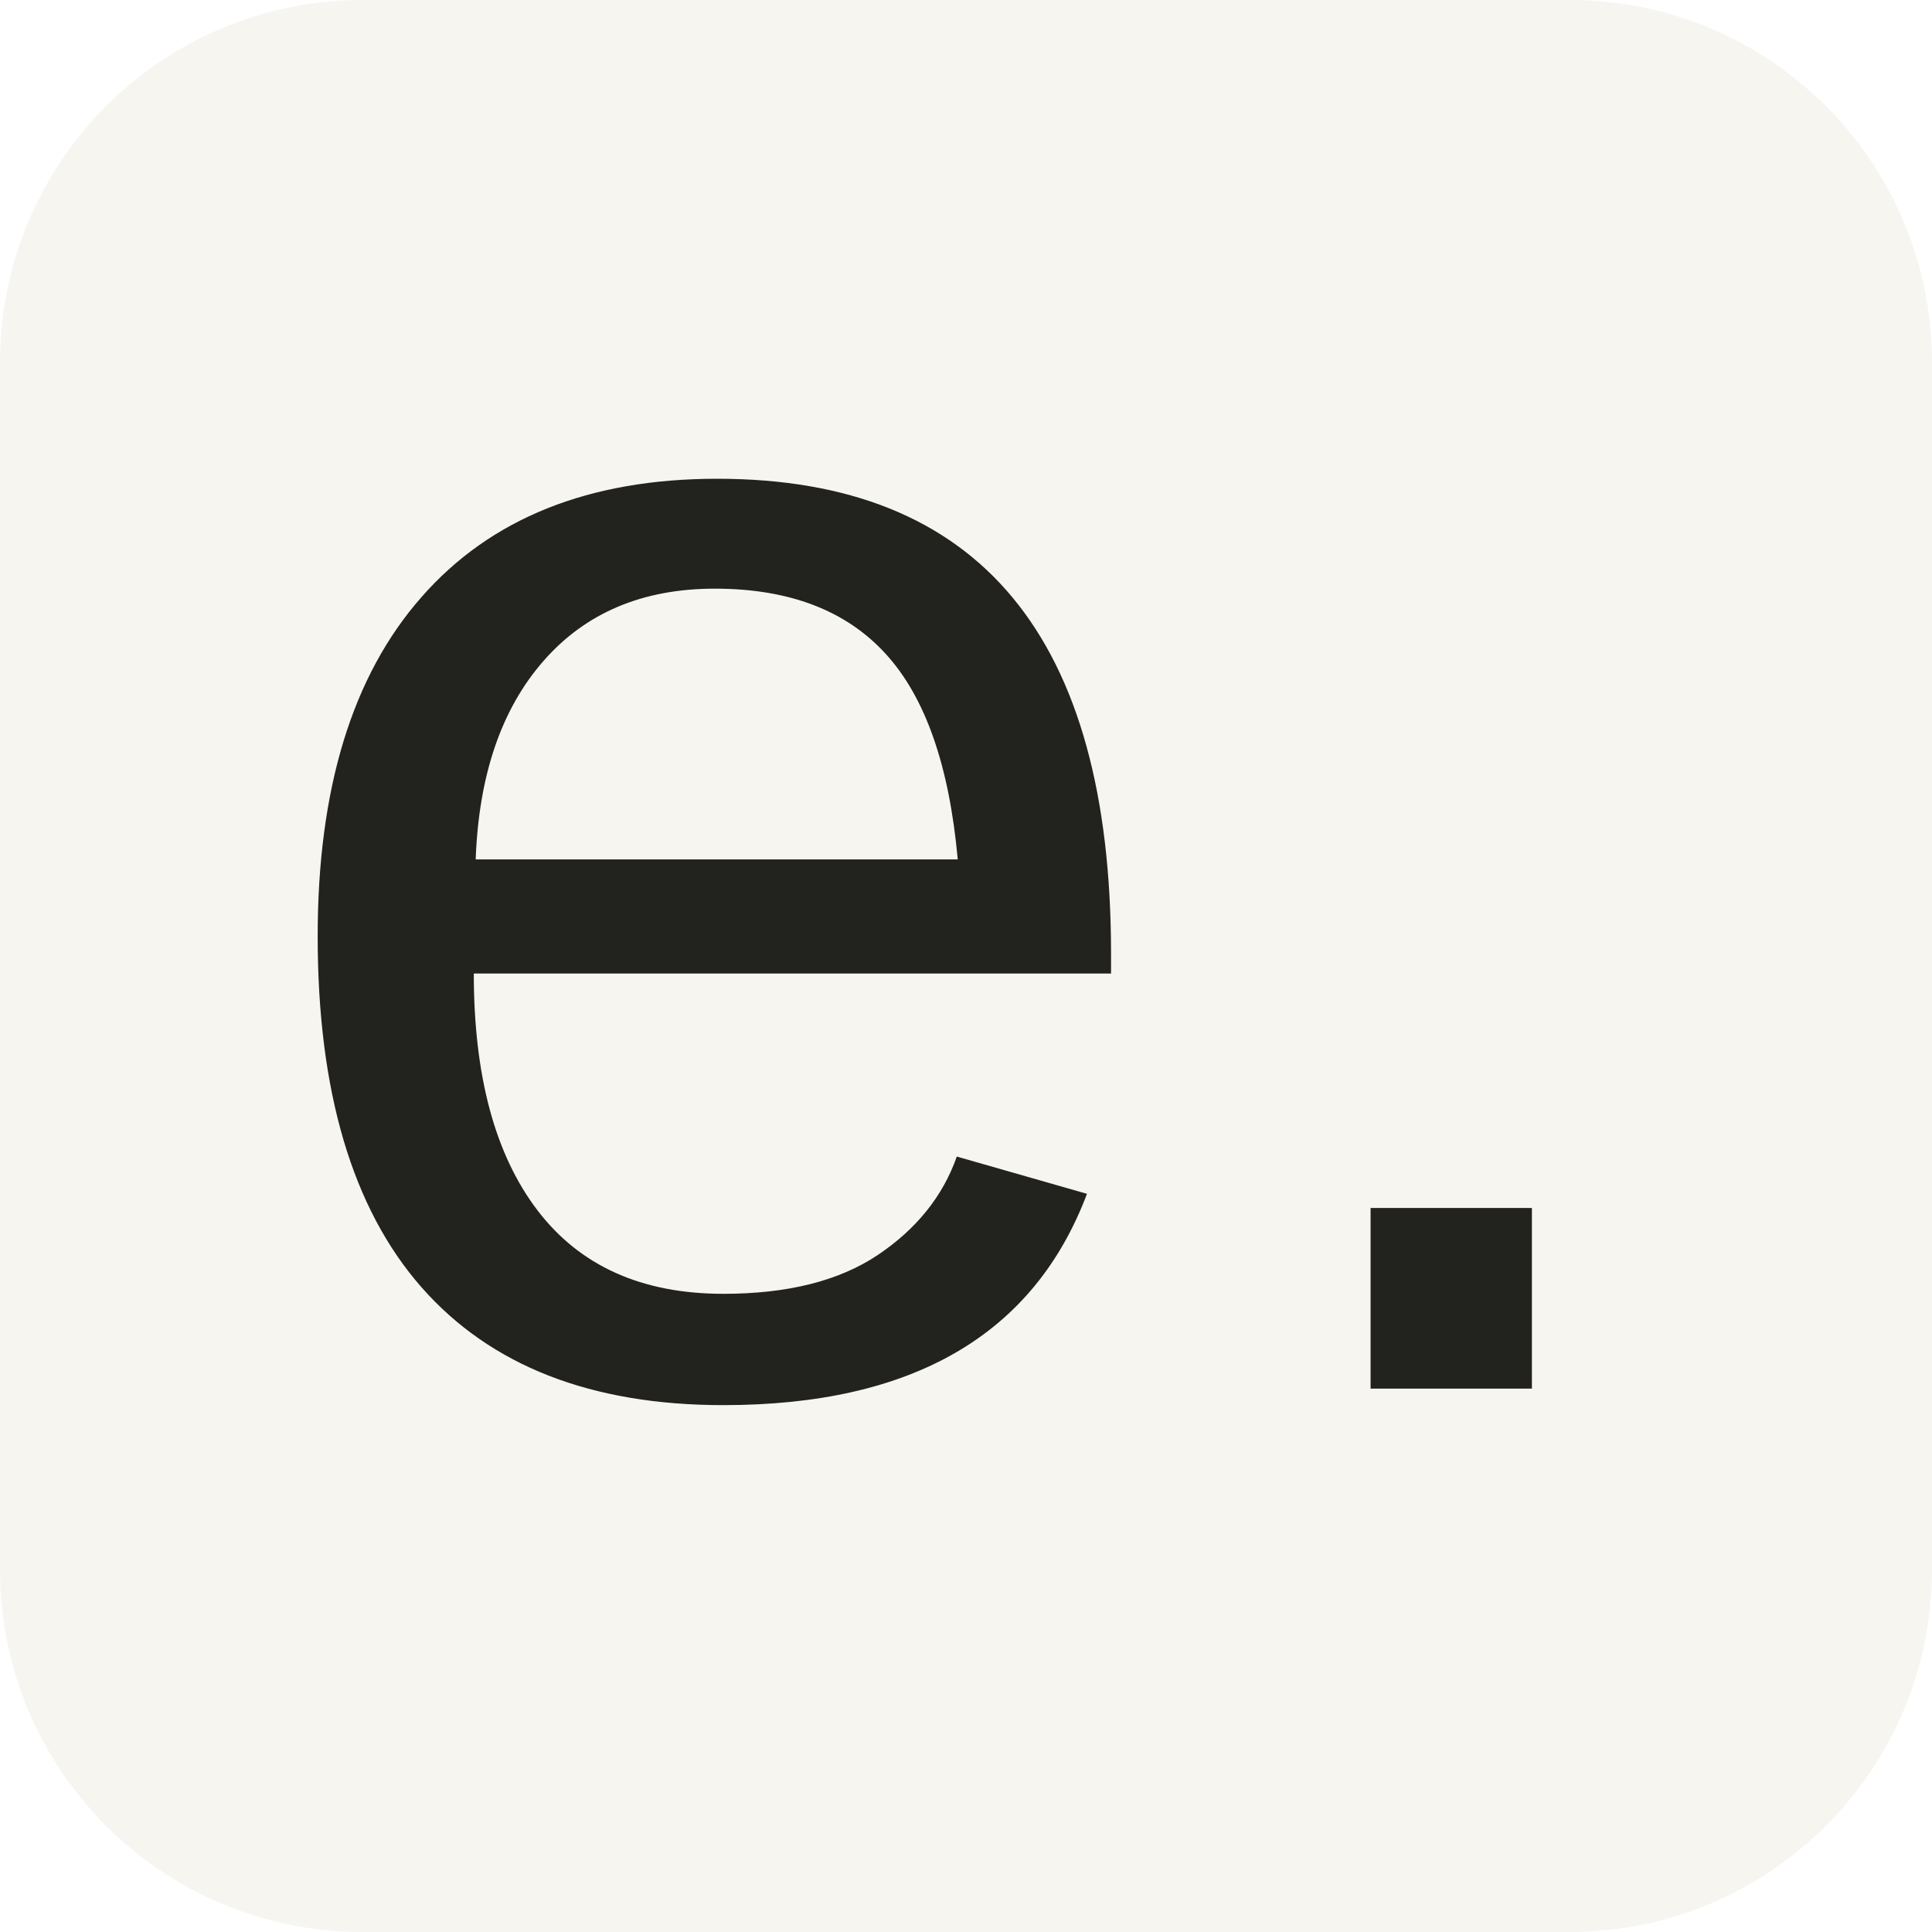
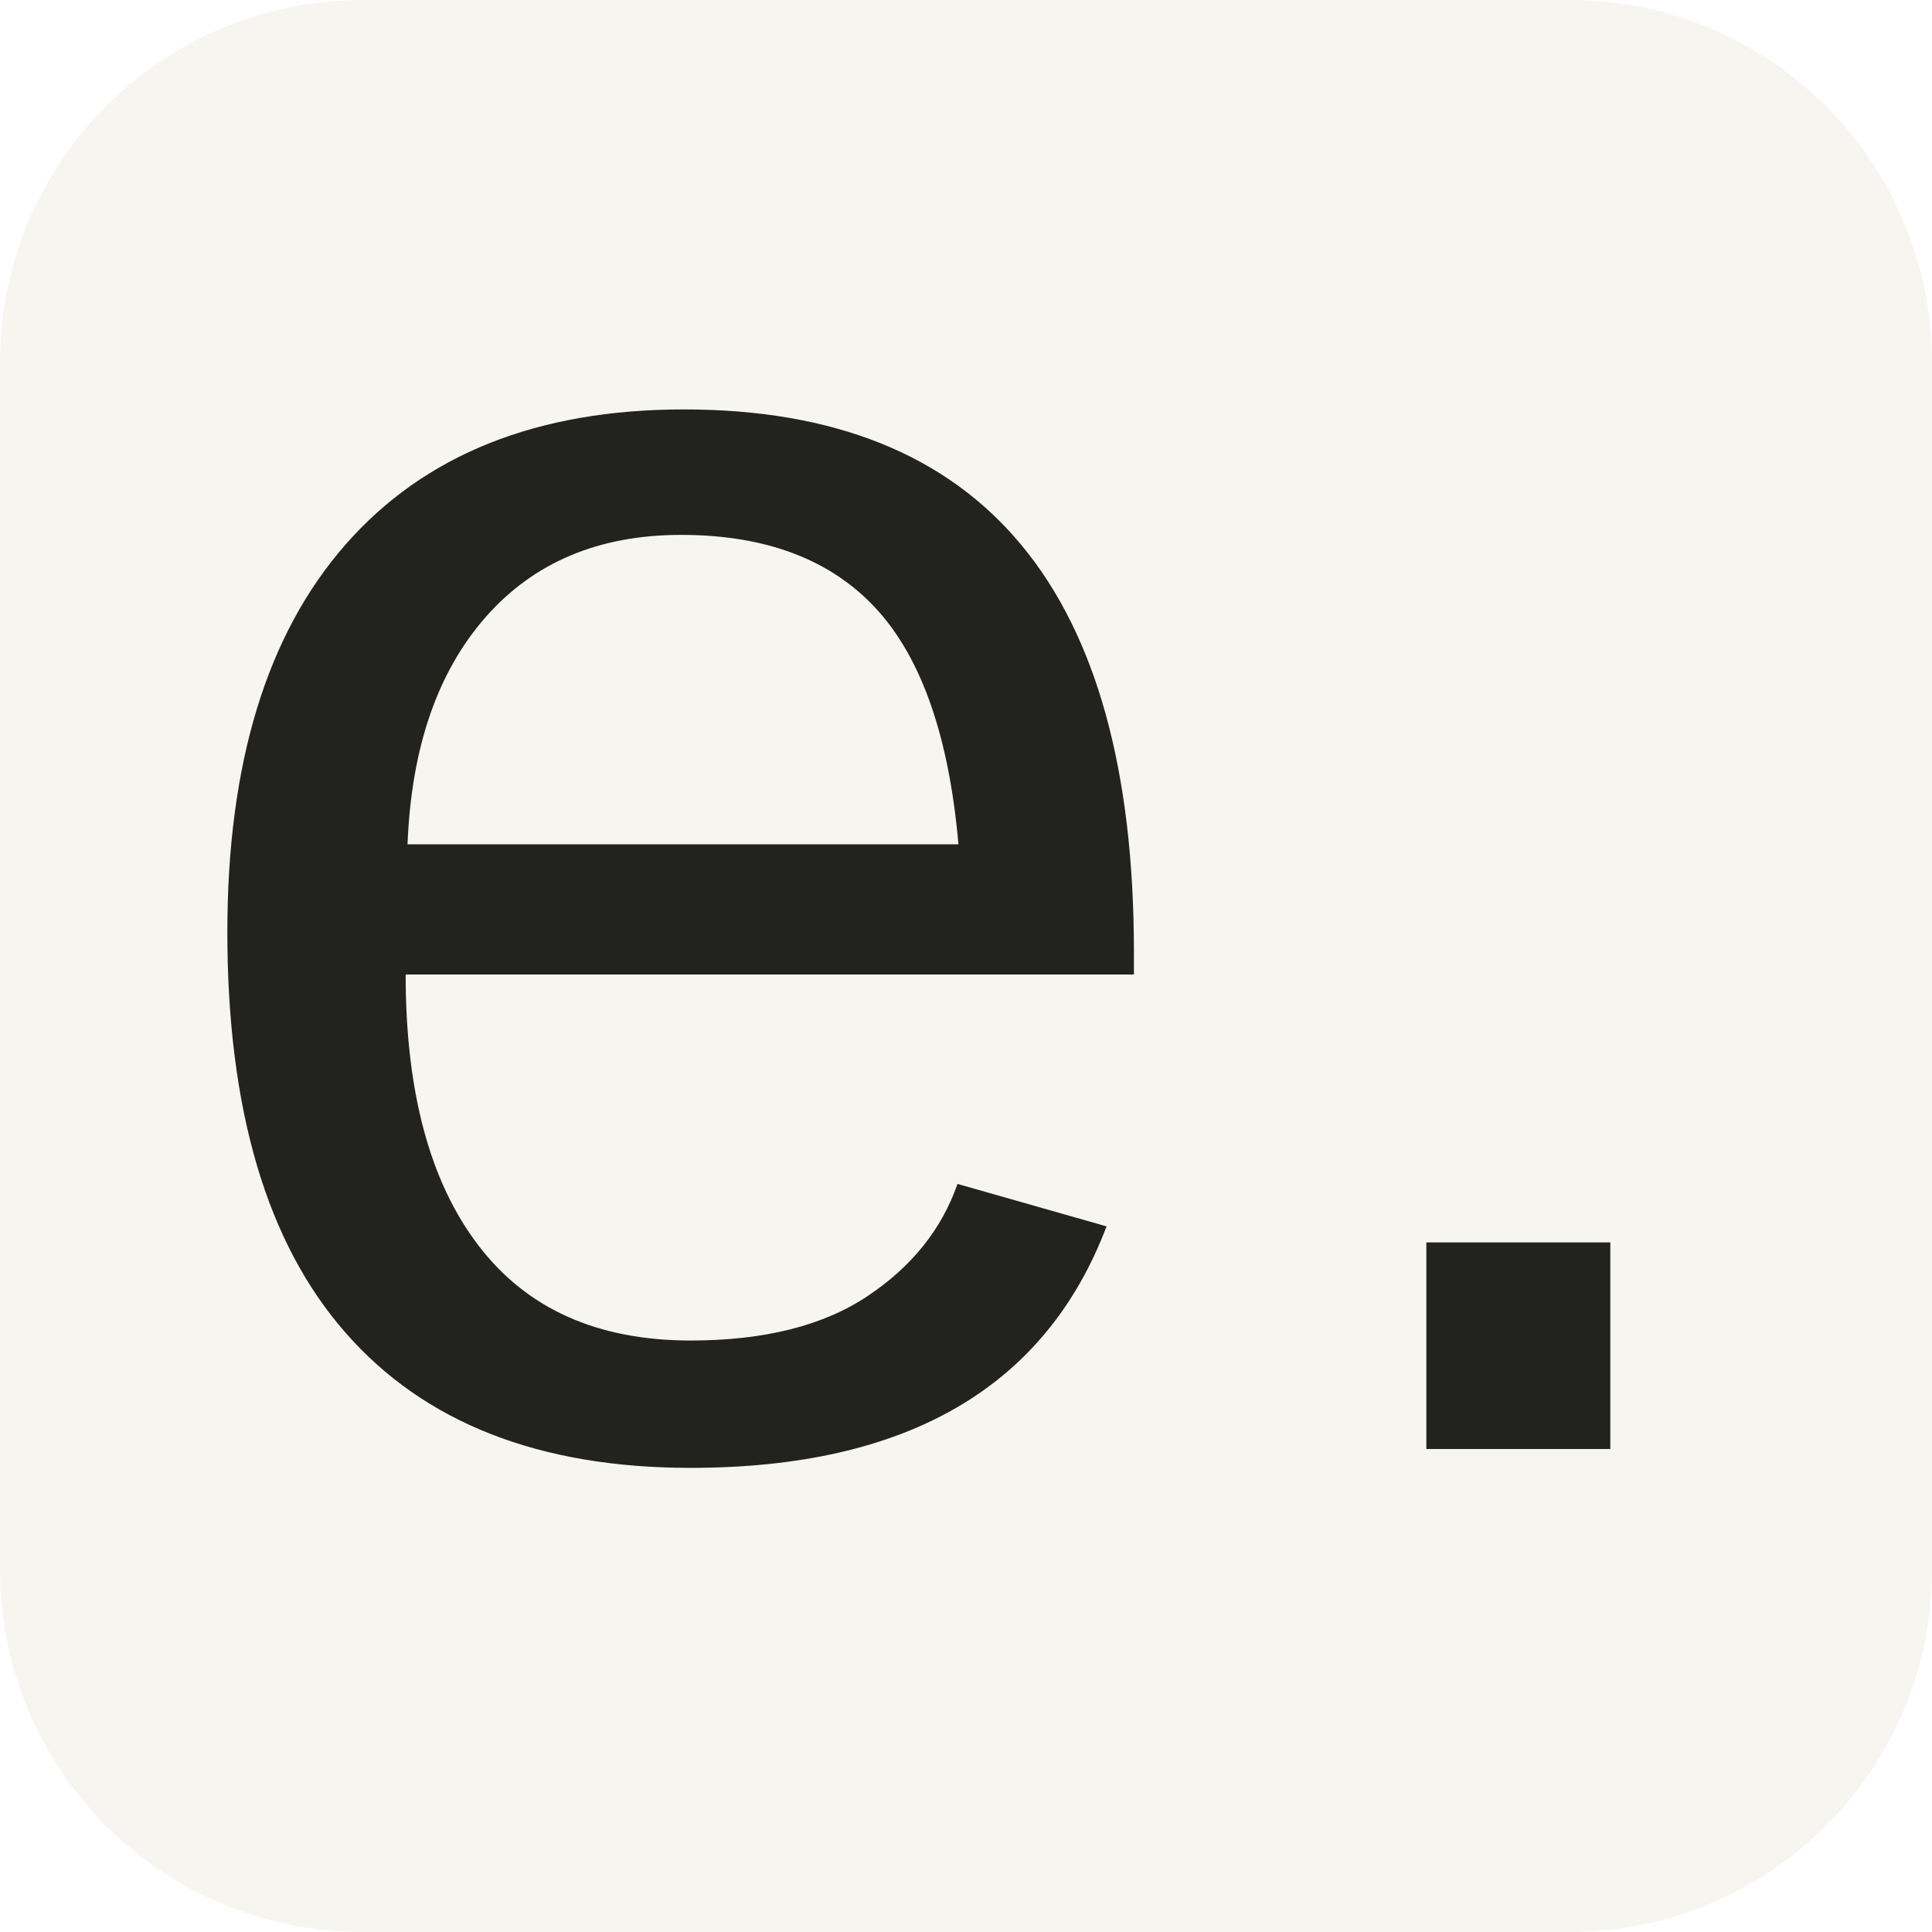
<svg xmlns="http://www.w3.org/2000/svg" viewBox="0 0 64 64">
  <rect width="64" height="64" rx="12" fill="#f7f5f0" />
-   <text x="32" y="46" font-family="Arial,sans-serif" font-size="56" letter-spacing="1" text-anchor="middle" fill="#22221f">e.</text>
+   <text x="32" y="48" font-family="Arial,sans-serif" font-size="64" letter-spacing="1" text-anchor="middle" fill="#22221f">e.</text>
</svg>
